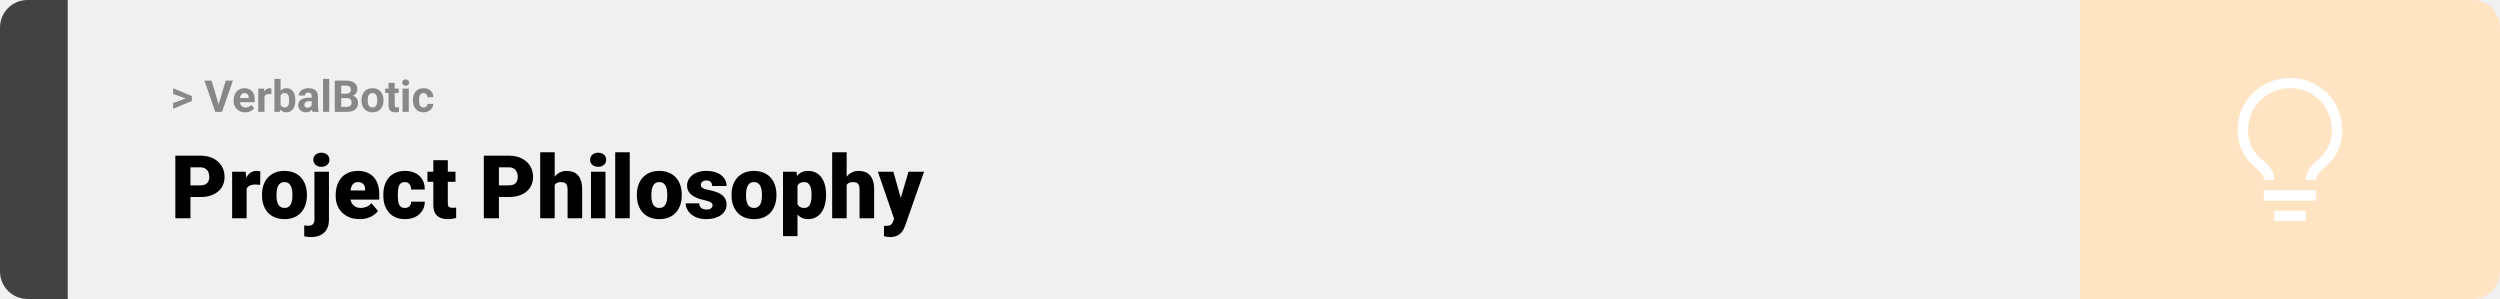
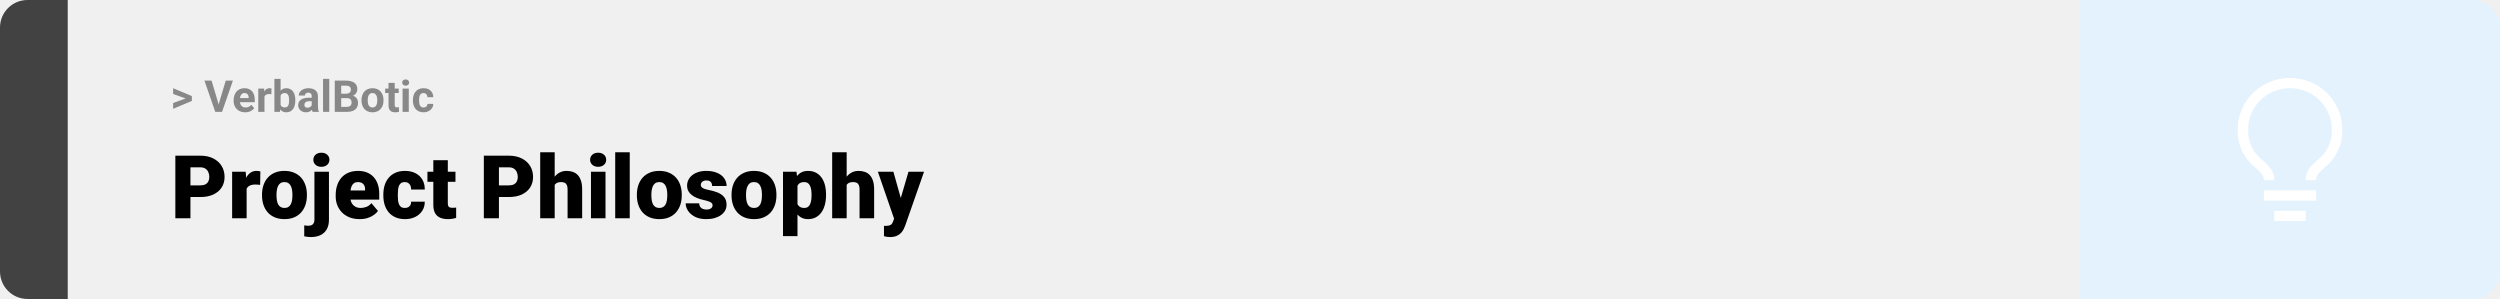
<svg xmlns="http://www.w3.org/2000/svg" width="1363" height="163" viewBox="0 0 1363 163" fill="none">
  <path d="M0 15C0 6.716 6.716 0 15 0H37V163H15C6.716 163 0 156.284 0 148V15Z" fill="#424242" />
  <rect width="1097" height="163" transform="translate(37)" fill="#F0F0F0" />
  <path d="M101.906 53.922L94.394 51.238V48.086L104.602 52.375V54.637L101.906 53.922ZM94.394 56.172L101.918 53.43L104.602 52.785V55.035L94.394 59.324V56.172ZM119.051 57.438L123.07 43.938H126.984L121.043 61H118.465L119.051 57.438ZM115.348 43.938L119.355 57.438L119.965 61H117.363L111.457 43.938H115.348ZM133.688 61.234C132.703 61.234 131.82 61.078 131.039 60.766C130.258 60.445 129.594 60.004 129.047 59.441C128.508 58.879 128.094 58.227 127.805 57.484C127.516 56.734 127.371 55.938 127.371 55.094V54.625C127.371 53.664 127.508 52.785 127.781 51.988C128.055 51.191 128.445 50.5 128.953 49.914C129.469 49.328 130.094 48.879 130.828 48.566C131.562 48.246 132.391 48.086 133.312 48.086C134.211 48.086 135.008 48.234 135.703 48.531C136.398 48.828 136.98 49.25 137.449 49.797C137.926 50.344 138.285 51 138.527 51.766C138.77 52.523 138.891 53.367 138.891 54.297V55.703H128.812V53.453H135.574V53.195C135.574 52.727 135.488 52.309 135.316 51.941C135.152 51.566 134.902 51.27 134.566 51.051C134.23 50.832 133.801 50.723 133.277 50.723C132.832 50.723 132.449 50.82 132.129 51.016C131.809 51.211 131.547 51.484 131.344 51.836C131.148 52.188 131 52.602 130.898 53.078C130.805 53.547 130.758 54.062 130.758 54.625V55.094C130.758 55.602 130.828 56.07 130.969 56.5C131.117 56.93 131.324 57.301 131.59 57.613C131.863 57.926 132.191 58.168 132.574 58.34C132.965 58.512 133.406 58.598 133.898 58.598C134.508 58.598 135.074 58.48 135.598 58.246C136.129 58.004 136.586 57.641 136.969 57.156L138.609 58.938C138.344 59.32 137.98 59.688 137.52 60.039C137.066 60.391 136.52 60.68 135.879 60.906C135.238 61.125 134.508 61.234 133.688 61.234ZM144.188 51.086V61H140.812V48.32H143.988L144.188 51.086ZM148.008 48.238L147.949 51.367C147.785 51.344 147.586 51.324 147.352 51.309C147.125 51.285 146.918 51.273 146.73 51.273C146.254 51.273 145.84 51.336 145.488 51.461C145.145 51.578 144.855 51.754 144.621 51.988C144.395 52.223 144.223 52.508 144.105 52.844C143.996 53.18 143.934 53.562 143.918 53.992L143.238 53.781C143.238 52.961 143.32 52.207 143.484 51.52C143.648 50.824 143.887 50.219 144.199 49.703C144.52 49.188 144.91 48.789 145.371 48.508C145.832 48.227 146.359 48.086 146.953 48.086C147.141 48.086 147.332 48.102 147.527 48.133C147.723 48.156 147.883 48.191 148.008 48.238ZM149.602 43H152.977V58.094L152.637 61H149.602V43ZM161.004 54.531V54.777C161.004 55.723 160.902 56.59 160.699 57.379C160.504 58.168 160.199 58.852 159.785 59.43C159.371 60 158.855 60.445 158.238 60.766C157.629 61.078 156.91 61.234 156.082 61.234C155.309 61.234 154.637 61.078 154.066 60.766C153.504 60.453 153.031 60.012 152.648 59.441C152.266 58.871 151.957 58.203 151.723 57.438C151.488 56.672 151.312 55.836 151.195 54.93V54.391C151.312 53.484 151.488 52.648 151.723 51.883C151.957 51.117 152.266 50.449 152.648 49.879C153.031 49.309 153.504 48.867 154.066 48.555C154.629 48.242 155.293 48.086 156.059 48.086C156.895 48.086 157.621 48.246 158.238 48.566C158.863 48.879 159.379 49.324 159.785 49.902C160.199 50.473 160.504 51.152 160.699 51.941C160.902 52.723 161.004 53.586 161.004 54.531ZM157.629 54.777V54.531C157.629 54.016 157.59 53.531 157.512 53.078C157.441 52.617 157.316 52.215 157.137 51.871C156.957 51.52 156.711 51.242 156.398 51.039C156.094 50.836 155.699 50.734 155.215 50.734C154.754 50.734 154.363 50.812 154.043 50.969C153.723 51.125 153.457 51.344 153.246 51.625C153.043 51.906 152.891 52.242 152.789 52.633C152.688 53.016 152.625 53.438 152.602 53.898V55.434C152.625 56.051 152.727 56.598 152.906 57.074C153.094 57.543 153.375 57.914 153.75 58.188C154.133 58.453 154.629 58.586 155.238 58.586C155.715 58.586 156.109 58.492 156.422 58.305C156.734 58.117 156.977 57.852 157.148 57.508C157.328 57.164 157.453 56.762 157.523 56.301C157.594 55.832 157.629 55.324 157.629 54.777ZM169.945 58.141V52.492C169.945 52.086 169.879 51.738 169.746 51.449C169.613 51.152 169.406 50.922 169.125 50.758C168.852 50.594 168.496 50.512 168.059 50.512C167.684 50.512 167.359 50.578 167.086 50.711C166.812 50.836 166.602 51.02 166.453 51.262C166.305 51.496 166.23 51.773 166.23 52.094H162.855C162.855 51.555 162.98 51.043 163.23 50.559C163.48 50.074 163.844 49.648 164.32 49.281C164.797 48.906 165.363 48.613 166.02 48.402C166.684 48.191 167.426 48.086 168.246 48.086C169.23 48.086 170.105 48.25 170.871 48.578C171.637 48.906 172.238 49.398 172.676 50.055C173.121 50.711 173.344 51.531 173.344 52.516V57.941C173.344 58.637 173.387 59.207 173.473 59.652C173.559 60.09 173.684 60.473 173.848 60.801V61H170.438C170.273 60.656 170.148 60.227 170.062 59.711C169.984 59.188 169.945 58.664 169.945 58.141ZM170.391 53.277L170.414 55.188H168.527C168.082 55.188 167.695 55.238 167.367 55.34C167.039 55.441 166.77 55.586 166.559 55.773C166.348 55.953 166.191 56.164 166.09 56.406C165.996 56.648 165.949 56.914 165.949 57.203C165.949 57.492 166.016 57.754 166.148 57.988C166.281 58.215 166.473 58.395 166.723 58.527C166.973 58.652 167.266 58.715 167.602 58.715C168.109 58.715 168.551 58.613 168.926 58.41C169.301 58.207 169.59 57.957 169.793 57.66C170.004 57.363 170.113 57.082 170.121 56.816L171.012 58.246C170.887 58.566 170.715 58.898 170.496 59.242C170.285 59.586 170.016 59.91 169.688 60.215C169.359 60.512 168.965 60.758 168.504 60.953C168.043 61.141 167.496 61.234 166.863 61.234C166.059 61.234 165.328 61.074 164.672 60.754C164.023 60.426 163.508 59.977 163.125 59.406C162.75 58.828 162.562 58.172 162.562 57.438C162.562 56.773 162.688 56.184 162.938 55.668C163.188 55.152 163.555 54.719 164.039 54.367C164.531 54.008 165.145 53.738 165.879 53.559C166.613 53.371 167.465 53.277 168.434 53.277H170.391ZM179.508 43V61H176.121V43H179.508ZM189.188 53.512H184.805L184.781 51.098H188.461C189.109 51.098 189.641 51.016 190.055 50.852C190.469 50.68 190.777 50.434 190.98 50.113C191.191 49.785 191.297 49.387 191.297 48.918C191.297 48.387 191.195 47.957 190.992 47.629C190.797 47.301 190.488 47.062 190.066 46.914C189.652 46.766 189.117 46.691 188.461 46.691H186.023V61H182.508V43.938H188.461C189.453 43.938 190.34 44.031 191.121 44.219C191.91 44.406 192.578 44.691 193.125 45.074C193.672 45.457 194.09 45.941 194.379 46.527C194.668 47.105 194.812 47.793 194.812 48.59C194.812 49.293 194.652 49.941 194.332 50.535C194.02 51.129 193.523 51.613 192.844 51.988C192.172 52.363 191.293 52.57 190.207 52.609L189.188 53.512ZM189.035 61H183.844L185.215 58.258H189.035C189.652 58.258 190.156 58.16 190.547 57.965C190.938 57.762 191.227 57.488 191.414 57.145C191.602 56.801 191.695 56.406 191.695 55.961C191.695 55.461 191.609 55.027 191.438 54.66C191.273 54.293 191.008 54.012 190.641 53.816C190.273 53.613 189.789 53.512 189.188 53.512H185.801L185.824 51.098H190.043L190.852 52.047C191.891 52.031 192.727 52.215 193.359 52.598C194 52.973 194.465 53.461 194.754 54.062C195.051 54.664 195.199 55.309 195.199 55.996C195.199 57.09 194.961 58.012 194.484 58.762C194.008 59.504 193.309 60.062 192.387 60.438C191.473 60.812 190.355 61 189.035 61ZM197.086 54.789V54.543C197.086 53.613 197.219 52.758 197.484 51.977C197.75 51.188 198.137 50.504 198.645 49.926C199.152 49.348 199.777 48.898 200.52 48.578C201.262 48.25 202.113 48.086 203.074 48.086C204.035 48.086 204.891 48.25 205.641 48.578C206.391 48.898 207.02 49.348 207.527 49.926C208.043 50.504 208.434 51.188 208.699 51.977C208.965 52.758 209.098 53.613 209.098 54.543V54.789C209.098 55.711 208.965 56.566 208.699 57.355C208.434 58.137 208.043 58.82 207.527 59.406C207.02 59.984 206.395 60.434 205.652 60.754C204.91 61.074 204.059 61.234 203.098 61.234C202.137 61.234 201.281 61.074 200.531 60.754C199.789 60.434 199.16 59.984 198.645 59.406C198.137 58.82 197.75 58.137 197.484 57.355C197.219 56.566 197.086 55.711 197.086 54.789ZM200.461 54.543V54.789C200.461 55.32 200.508 55.816 200.602 56.277C200.695 56.738 200.844 57.145 201.047 57.496C201.258 57.84 201.531 58.109 201.867 58.305C202.203 58.5 202.613 58.598 203.098 58.598C203.566 58.598 203.969 58.5 204.305 58.305C204.641 58.109 204.91 57.84 205.113 57.496C205.316 57.145 205.465 56.738 205.559 56.277C205.66 55.816 205.711 55.32 205.711 54.789V54.543C205.711 54.027 205.66 53.543 205.559 53.09C205.465 52.629 205.312 52.223 205.102 51.871C204.898 51.512 204.629 51.23 204.293 51.027C203.957 50.824 203.551 50.723 203.074 50.723C202.598 50.723 202.191 50.824 201.855 51.027C201.527 51.23 201.258 51.512 201.047 51.871C200.844 52.223 200.695 52.629 200.602 53.09C200.508 53.543 200.461 54.027 200.461 54.543ZM217.383 48.32V50.711H210V48.32H217.383ZM211.828 45.191H215.203V57.18C215.203 57.547 215.25 57.828 215.344 58.023C215.445 58.219 215.594 58.355 215.789 58.434C215.984 58.504 216.23 58.539 216.527 58.539C216.738 58.539 216.926 58.531 217.09 58.516C217.262 58.492 217.406 58.469 217.523 58.445L217.535 60.93C217.246 61.023 216.934 61.098 216.598 61.152C216.262 61.207 215.891 61.234 215.484 61.234C214.742 61.234 214.094 61.113 213.539 60.871C212.992 60.621 212.57 60.223 212.273 59.676C211.977 59.129 211.828 58.41 211.828 57.52V45.191ZM222.867 48.32V61H219.48V48.32H222.867ZM219.27 45.016C219.27 44.523 219.441 44.117 219.785 43.797C220.129 43.477 220.59 43.316 221.168 43.316C221.738 43.316 222.195 43.477 222.539 43.797C222.891 44.117 223.066 44.523 223.066 45.016C223.066 45.508 222.891 45.914 222.539 46.234C222.195 46.555 221.738 46.715 221.168 46.715C220.59 46.715 220.129 46.555 219.785 46.234C219.441 45.914 219.27 45.508 219.27 45.016ZM230.895 58.598C231.309 58.598 231.676 58.52 231.996 58.363C232.316 58.199 232.566 57.973 232.746 57.684C232.934 57.387 233.031 57.039 233.039 56.641H236.215C236.207 57.531 235.969 58.324 235.5 59.02C235.031 59.707 234.402 60.25 233.613 60.648C232.824 61.039 231.941 61.234 230.965 61.234C229.98 61.234 229.121 61.07 228.387 60.742C227.66 60.414 227.055 59.961 226.57 59.383C226.086 58.797 225.723 58.117 225.48 57.344C225.238 56.562 225.117 55.727 225.117 54.836V54.496C225.117 53.598 225.238 52.762 225.48 51.988C225.723 51.207 226.086 50.527 226.57 49.949C227.055 49.363 227.66 48.906 228.387 48.578C229.113 48.25 229.965 48.086 230.941 48.086C231.98 48.086 232.891 48.285 233.672 48.684C234.461 49.082 235.078 49.652 235.523 50.395C235.977 51.129 236.207 52 236.215 53.008H233.039C233.031 52.586 232.941 52.203 232.77 51.859C232.605 51.516 232.363 51.242 232.043 51.039C231.73 50.828 231.344 50.723 230.883 50.723C230.391 50.723 229.988 50.828 229.676 51.039C229.363 51.242 229.121 51.523 228.949 51.883C228.777 52.234 228.656 52.637 228.586 53.09C228.523 53.535 228.492 54.004 228.492 54.496V54.836C228.492 55.328 228.523 55.801 228.586 56.254C228.648 56.707 228.766 57.109 228.938 57.461C229.117 57.812 229.363 58.09 229.676 58.293C229.988 58.496 230.395 58.598 230.895 58.598Z" fill="#888888" />
  <path d="M109.219 107.422H100.734V101.07H109.219C110.375 101.07 111.312 100.875 112.031 100.484C112.75 100.094 113.273 99.555 113.602 98.867C113.945 98.164 114.117 97.375 114.117 96.5C114.117 95.562 113.945 94.695 113.602 93.898C113.273 93.102 112.75 92.461 112.031 91.977C111.312 91.477 110.375 91.227 109.219 91.227H103.828V119H95.602V84.875H109.219C111.953 84.875 114.305 85.375 116.273 86.375C118.258 87.375 119.781 88.75 120.844 90.5C121.906 92.234 122.438 94.219 122.438 96.453C122.438 98.656 121.906 100.578 120.844 102.219C119.781 103.859 118.258 105.141 116.273 106.062C114.305 106.969 111.953 107.422 109.219 107.422ZM134.461 99.922V119H126.562V93.641H133.945L134.461 99.922ZM141.961 93.453L141.82 100.789C141.508 100.758 141.086 100.719 140.555 100.672C140.023 100.625 139.578 100.602 139.219 100.602C138.297 100.602 137.5 100.711 136.828 100.93C136.172 101.133 135.625 101.445 135.188 101.867C134.766 102.273 134.453 102.789 134.25 103.414C134.062 104.039 133.977 104.766 133.992 105.594L132.562 104.656C132.562 102.953 132.727 101.406 133.055 100.016C133.398 98.609 133.883 97.398 134.508 96.383C135.133 95.352 135.891 94.562 136.781 94.016C137.672 93.453 138.672 93.172 139.781 93.172C140.172 93.172 140.555 93.195 140.93 93.242C141.32 93.289 141.664 93.359 141.961 93.453ZM142.852 106.578V106.086C142.852 104.227 143.117 102.516 143.648 100.953C144.18 99.375 144.961 98.008 145.992 96.852C147.023 95.695 148.297 94.797 149.812 94.156C151.328 93.5 153.078 93.172 155.062 93.172C157.062 93.172 158.82 93.5 160.336 94.156C161.867 94.797 163.148 95.695 164.18 96.852C165.211 98.008 165.992 99.375 166.523 100.953C167.055 102.516 167.32 104.227 167.32 106.086V106.578C167.32 108.422 167.055 110.133 166.523 111.711C165.992 113.273 165.211 114.641 164.18 115.812C163.148 116.969 161.875 117.867 160.359 118.508C158.844 119.148 157.094 119.469 155.109 119.469C153.125 119.469 151.367 119.148 149.836 118.508C148.305 117.867 147.023 116.969 145.992 115.812C144.961 114.641 144.18 113.273 143.648 111.711C143.117 110.133 142.852 108.422 142.852 106.578ZM150.75 106.086V106.578C150.75 107.531 150.82 108.422 150.961 109.25C151.102 110.078 151.336 110.805 151.664 111.43C151.992 112.039 152.438 112.516 153 112.859C153.562 113.203 154.266 113.375 155.109 113.375C155.938 113.375 156.625 113.203 157.172 112.859C157.734 112.516 158.18 112.039 158.508 111.43C158.836 110.805 159.07 110.078 159.211 109.25C159.352 108.422 159.422 107.531 159.422 106.578V106.086C159.422 105.164 159.352 104.297 159.211 103.484C159.07 102.656 158.836 101.93 158.508 101.305C158.18 100.664 157.734 100.164 157.172 99.805C156.609 99.445 155.906 99.266 155.062 99.266C154.234 99.266 153.539 99.445 152.977 99.805C152.43 100.164 151.992 100.664 151.664 101.305C151.336 101.93 151.102 102.656 150.961 103.484C150.82 104.297 150.75 105.164 150.75 106.086ZM171.422 93.641H179.344V119.82C179.344 121.852 178.953 123.562 178.172 124.953C177.391 126.359 176.273 127.422 174.82 128.141C173.367 128.875 171.633 129.242 169.617 129.242C168.945 129.242 168.328 129.211 167.766 129.148C167.188 129.102 166.555 129 165.867 128.844V122.867C166.273 122.93 166.648 122.977 166.992 123.008C167.336 123.055 167.711 123.078 168.117 123.078C168.836 123.078 169.438 122.961 169.922 122.727C170.406 122.492 170.773 122.133 171.023 121.648C171.289 121.164 171.422 120.555 171.422 119.82V93.641ZM170.836 87.102C170.836 85.977 171.242 85.055 172.055 84.336C172.867 83.617 173.922 83.258 175.219 83.258C176.516 83.258 177.57 83.617 178.383 84.336C179.195 85.055 179.602 85.977 179.602 87.102C179.602 88.227 179.195 89.148 178.383 89.867C177.57 90.586 176.516 90.945 175.219 90.945C173.922 90.945 172.867 90.586 172.055 89.867C171.242 89.148 170.836 88.227 170.836 87.102ZM196.102 119.469C194.039 119.469 192.195 119.148 190.57 118.508C188.945 117.852 187.57 116.953 186.445 115.812C185.336 114.672 184.484 113.359 183.891 111.875C183.312 110.391 183.023 108.82 183.023 107.164V106.273C183.023 104.414 183.281 102.695 183.797 101.117C184.312 99.523 185.078 98.133 186.094 96.945C187.109 95.758 188.383 94.836 189.914 94.18C191.445 93.508 193.227 93.172 195.258 93.172C197.055 93.172 198.664 93.461 200.086 94.039C201.508 94.617 202.711 95.445 203.695 96.523C204.695 97.602 205.453 98.906 205.969 100.438C206.5 101.969 206.766 103.688 206.766 105.594V108.805H186.047V103.859H199.055V103.25C199.07 102.406 198.922 101.688 198.609 101.094C198.312 100.5 197.875 100.047 197.297 99.734C196.719 99.422 196.016 99.266 195.188 99.266C194.328 99.266 193.617 99.453 193.055 99.828C192.508 100.203 192.078 100.719 191.766 101.375C191.469 102.016 191.258 102.758 191.133 103.602C191.008 104.445 190.945 105.336 190.945 106.273V107.164C190.945 108.102 191.07 108.953 191.32 109.719C191.586 110.484 191.961 111.141 192.445 111.688C192.945 112.219 193.539 112.633 194.227 112.93C194.93 113.227 195.727 113.375 196.617 113.375C197.695 113.375 198.758 113.172 199.805 112.766C200.852 112.359 201.75 111.688 202.5 110.75L206.086 115.016C205.57 115.75 204.836 116.461 203.883 117.148C202.945 117.836 201.82 118.398 200.508 118.836C199.195 119.258 197.727 119.469 196.102 119.469ZM220.688 113.375C221.422 113.375 222.047 113.242 222.562 112.977C223.094 112.695 223.492 112.305 223.758 111.805C224.039 111.289 224.172 110.672 224.156 109.953H231.586C231.602 111.859 231.133 113.531 230.18 114.969C229.242 116.391 227.961 117.5 226.336 118.297C224.727 119.078 222.906 119.469 220.875 119.469C218.891 119.469 217.156 119.148 215.672 118.508C214.188 117.852 212.945 116.945 211.945 115.789C210.961 114.617 210.219 113.25 209.719 111.688C209.234 110.125 208.992 108.43 208.992 106.602V106.062C208.992 104.234 209.234 102.539 209.719 100.977C210.219 99.398 210.961 98.031 211.945 96.875C212.945 95.703 214.18 94.797 215.648 94.156C217.133 93.5 218.859 93.172 220.828 93.172C222.938 93.172 224.797 93.57 226.406 94.367C228.031 95.164 229.305 96.32 230.227 97.836C231.148 99.352 231.602 101.188 231.586 103.344H224.156C224.172 102.578 224.055 101.891 223.805 101.281C223.555 100.672 223.164 100.188 222.633 99.828C222.117 99.453 221.453 99.266 220.641 99.266C219.828 99.266 219.172 99.445 218.672 99.805C218.172 100.164 217.789 100.664 217.523 101.305C217.273 101.93 217.102 102.648 217.008 103.461C216.93 104.273 216.891 105.141 216.891 106.062V106.602C216.891 107.539 216.93 108.422 217.008 109.25C217.102 110.062 217.281 110.781 217.547 111.406C217.812 112.016 218.195 112.5 218.695 112.859C219.195 113.203 219.859 113.375 220.688 113.375ZM248.32 93.641V99.125H233.039V93.641H248.32ZM236.25 87.336H244.148V110.727C244.148 111.398 244.227 111.922 244.383 112.297C244.539 112.656 244.805 112.914 245.18 113.07C245.57 113.211 246.086 113.281 246.727 113.281C247.18 113.281 247.555 113.273 247.852 113.258C248.148 113.227 248.43 113.188 248.695 113.141V118.789C248.023 119.008 247.32 119.172 246.586 119.281C245.852 119.406 245.07 119.469 244.242 119.469C242.555 119.469 241.109 119.203 239.906 118.672C238.719 118.141 237.812 117.305 237.188 116.164C236.562 115.023 236.25 113.539 236.25 111.711V87.336ZM277.406 107.422H268.922V101.07H277.406C278.562 101.07 279.5 100.875 280.219 100.484C280.938 100.094 281.461 99.555 281.789 98.867C282.133 98.164 282.305 97.375 282.305 96.5C282.305 95.562 282.133 94.695 281.789 93.898C281.461 93.102 280.938 92.461 280.219 91.977C279.5 91.477 278.562 91.227 277.406 91.227H272.016V119H263.789V84.875H277.406C280.141 84.875 282.492 85.375 284.461 86.375C286.445 87.375 287.969 88.75 289.031 90.5C290.094 92.234 290.625 94.219 290.625 96.453C290.625 98.656 290.094 100.578 289.031 102.219C287.969 103.859 286.445 105.141 284.461 106.062C282.492 106.969 280.141 107.422 277.406 107.422ZM302.414 83V119H294.516V83H302.414ZM301.477 105.453L299.625 105.5C299.625 103.719 299.844 102.078 300.281 100.578C300.719 99.078 301.344 97.773 302.156 96.664C302.969 95.555 303.945 94.695 305.086 94.086C306.227 93.477 307.492 93.172 308.883 93.172C310.133 93.172 311.273 93.352 312.305 93.711C313.352 94.07 314.25 94.648 315 95.445C315.766 96.242 316.352 97.281 316.758 98.562C317.18 99.844 317.391 101.406 317.391 103.25V119H309.445V103.203C309.445 102.172 309.297 101.375 309 100.812C308.719 100.234 308.312 99.836 307.781 99.617C307.25 99.383 306.602 99.266 305.836 99.266C304.914 99.266 304.164 99.422 303.586 99.734C303.008 100.047 302.562 100.484 302.25 101.047C301.953 101.594 301.75 102.242 301.641 102.992C301.531 103.742 301.477 104.562 301.477 105.453ZM330.117 93.641V119H322.195V93.641H330.117ZM321.727 87.102C321.727 85.977 322.133 85.055 322.945 84.336C323.758 83.617 324.812 83.258 326.109 83.258C327.406 83.258 328.461 83.617 329.273 84.336C330.086 85.055 330.492 85.977 330.492 87.102C330.492 88.227 330.086 89.148 329.273 89.867C328.461 90.586 327.406 90.945 326.109 90.945C324.812 90.945 323.758 90.586 322.945 89.867C322.133 89.148 321.727 88.227 321.727 87.102ZM343.336 83V119H335.414V83H343.336ZM347.227 106.578V106.086C347.227 104.227 347.492 102.516 348.023 100.953C348.555 99.375 349.336 98.008 350.367 96.852C351.398 95.695 352.672 94.797 354.188 94.156C355.703 93.5 357.453 93.172 359.438 93.172C361.438 93.172 363.195 93.5 364.711 94.156C366.242 94.797 367.523 95.695 368.555 96.852C369.586 98.008 370.367 99.375 370.898 100.953C371.43 102.516 371.695 104.227 371.695 106.086V106.578C371.695 108.422 371.43 110.133 370.898 111.711C370.367 113.273 369.586 114.641 368.555 115.812C367.523 116.969 366.25 117.867 364.734 118.508C363.219 119.148 361.469 119.469 359.484 119.469C357.5 119.469 355.742 119.148 354.211 118.508C352.68 117.867 351.398 116.969 350.367 115.812C349.336 114.641 348.555 113.273 348.023 111.711C347.492 110.133 347.227 108.422 347.227 106.578ZM355.125 106.086V106.578C355.125 107.531 355.195 108.422 355.336 109.25C355.477 110.078 355.711 110.805 356.039 111.43C356.367 112.039 356.812 112.516 357.375 112.859C357.938 113.203 358.641 113.375 359.484 113.375C360.312 113.375 361 113.203 361.547 112.859C362.109 112.516 362.555 112.039 362.883 111.43C363.211 110.805 363.445 110.078 363.586 109.25C363.727 108.422 363.797 107.531 363.797 106.578V106.086C363.797 105.164 363.727 104.297 363.586 103.484C363.445 102.656 363.211 101.93 362.883 101.305C362.555 100.664 362.109 100.164 361.547 99.805C360.984 99.445 360.281 99.266 359.438 99.266C358.609 99.266 357.914 99.445 357.352 99.805C356.805 100.164 356.367 100.664 356.039 101.305C355.711 101.93 355.477 102.656 355.336 103.484C355.195 104.297 355.125 105.164 355.125 106.086ZM388.5 111.875C388.5 111.438 388.352 111.062 388.055 110.75C387.773 110.422 387.273 110.125 386.555 109.859C385.836 109.578 384.828 109.297 383.531 109.016C382.297 108.75 381.133 108.398 380.039 107.961C378.961 107.523 378.016 106.992 377.203 106.367C376.391 105.742 375.75 105 375.281 104.141C374.828 103.281 374.602 102.297 374.602 101.188C374.602 100.109 374.828 99.094 375.281 98.141C375.75 97.172 376.43 96.32 377.32 95.586C378.227 94.836 379.328 94.25 380.625 93.828C381.922 93.391 383.398 93.172 385.055 93.172C387.336 93.172 389.305 93.523 390.961 94.227C392.617 94.914 393.891 95.883 394.781 97.133C395.688 98.367 396.141 99.797 396.141 101.422H388.242C388.242 100.781 388.133 100.234 387.914 99.781C387.711 99.328 387.375 98.984 386.906 98.75C386.438 98.5 385.812 98.375 385.031 98.375C384.484 98.375 383.984 98.477 383.531 98.68C383.094 98.883 382.742 99.164 382.477 99.523C382.211 99.883 382.078 100.305 382.078 100.789C382.078 101.133 382.156 101.445 382.312 101.727C382.484 101.992 382.742 102.242 383.086 102.477C383.43 102.695 383.867 102.898 384.398 103.086C384.93 103.258 385.57 103.414 386.32 103.555C388.023 103.867 389.617 104.312 391.102 104.891C392.586 105.469 393.789 106.289 394.711 107.352C395.648 108.414 396.117 109.844 396.117 111.641C396.117 112.766 395.859 113.805 395.344 114.758C394.828 115.695 394.086 116.523 393.117 117.242C392.148 117.945 390.984 118.492 389.625 118.883C388.266 119.273 386.734 119.469 385.031 119.469C382.609 119.469 380.562 119.039 378.891 118.18C377.219 117.305 375.953 116.211 375.094 114.898C374.25 113.57 373.828 112.227 373.828 110.867H381.188C381.219 111.648 381.406 112.289 381.75 112.789C382.109 113.289 382.586 113.656 383.18 113.891C383.773 114.125 384.461 114.242 385.242 114.242C385.961 114.242 386.555 114.141 387.023 113.938C387.508 113.734 387.875 113.461 388.125 113.117C388.375 112.758 388.5 112.344 388.5 111.875ZM398.836 106.578V106.086C398.836 104.227 399.102 102.516 399.633 100.953C400.164 99.375 400.945 98.008 401.977 96.852C403.008 95.695 404.281 94.797 405.797 94.156C407.312 93.5 409.062 93.172 411.047 93.172C413.047 93.172 414.805 93.5 416.32 94.156C417.852 94.797 419.133 95.695 420.164 96.852C421.195 98.008 421.977 99.375 422.508 100.953C423.039 102.516 423.305 104.227 423.305 106.086V106.578C423.305 108.422 423.039 110.133 422.508 111.711C421.977 113.273 421.195 114.641 420.164 115.812C419.133 116.969 417.859 117.867 416.344 118.508C414.828 119.148 413.078 119.469 411.094 119.469C409.109 119.469 407.352 119.148 405.82 118.508C404.289 117.867 403.008 116.969 401.977 115.812C400.945 114.641 400.164 113.273 399.633 111.711C399.102 110.133 398.836 108.422 398.836 106.578ZM406.734 106.086V106.578C406.734 107.531 406.805 108.422 406.945 109.25C407.086 110.078 407.32 110.805 407.648 111.43C407.977 112.039 408.422 112.516 408.984 112.859C409.547 113.203 410.25 113.375 411.094 113.375C411.922 113.375 412.609 113.203 413.156 112.859C413.719 112.516 414.164 112.039 414.492 111.43C414.82 110.805 415.055 110.078 415.195 109.25C415.336 108.422 415.406 107.531 415.406 106.578V106.086C415.406 105.164 415.336 104.297 415.195 103.484C415.055 102.656 414.82 101.93 414.492 101.305C414.164 100.664 413.719 100.164 413.156 99.805C412.594 99.445 411.891 99.266 411.047 99.266C410.219 99.266 409.523 99.445 408.961 99.805C408.414 100.164 407.977 100.664 407.648 101.305C407.32 101.93 407.086 102.656 406.945 103.484C406.805 104.297 406.734 105.164 406.734 106.086ZM434.789 98.516V128.75H426.891V93.641H434.25L434.789 98.516ZM450.352 106.016V106.508C450.352 108.352 450.141 110.062 449.719 111.641C449.297 113.219 448.672 114.594 447.844 115.766C447.016 116.938 445.984 117.852 444.75 118.508C443.531 119.148 442.117 119.469 440.508 119.469C438.992 119.469 437.688 119.133 436.594 118.461C435.5 117.789 434.586 116.859 433.852 115.672C433.117 114.484 432.523 113.125 432.07 111.594C431.617 110.062 431.258 108.445 430.992 106.742V106.109C431.258 104.281 431.617 102.586 432.07 101.023C432.523 99.445 433.117 98.07 433.852 96.898C434.586 95.727 435.492 94.812 436.57 94.156C437.664 93.5 438.969 93.172 440.484 93.172C442.094 93.172 443.508 93.477 444.727 94.086C445.961 94.695 446.992 95.57 447.82 96.711C448.664 97.836 449.297 99.188 449.719 100.766C450.141 102.344 450.352 104.094 450.352 106.016ZM442.453 106.508V106.016C442.453 105.031 442.383 104.133 442.242 103.32C442.102 102.492 441.875 101.773 441.562 101.164C441.266 100.555 440.867 100.086 440.367 99.758C439.867 99.43 439.25 99.266 438.516 99.266C437.672 99.266 436.961 99.398 436.383 99.664C435.82 99.914 435.367 100.305 435.023 100.836C434.695 101.352 434.461 102 434.32 102.781C434.195 103.547 434.141 104.445 434.156 105.477V107.398C434.125 108.586 434.242 109.633 434.508 110.539C434.773 111.43 435.234 112.125 435.891 112.625C436.547 113.125 437.438 113.375 438.562 113.375C439.312 113.375 439.938 113.203 440.438 112.859C440.938 112.5 441.336 112.008 441.633 111.383C441.93 110.742 442.141 110.008 442.266 109.18C442.391 108.352 442.453 107.461 442.453 106.508ZM461.602 83V119H453.703V83H461.602ZM460.664 105.453L458.812 105.5C458.812 103.719 459.031 102.078 459.469 100.578C459.906 99.078 460.531 97.773 461.344 96.664C462.156 95.555 463.133 94.695 464.273 94.086C465.414 93.477 466.68 93.172 468.07 93.172C469.32 93.172 470.461 93.352 471.492 93.711C472.539 94.07 473.438 94.648 474.188 95.445C474.953 96.242 475.539 97.281 475.945 98.562C476.367 99.844 476.578 101.406 476.578 103.25V119H468.633V103.203C468.633 102.172 468.484 101.375 468.188 100.812C467.906 100.234 467.5 99.836 466.969 99.617C466.438 99.383 465.789 99.266 465.023 99.266C464.102 99.266 463.352 99.422 462.773 99.734C462.195 100.047 461.75 100.484 461.438 101.047C461.141 101.594 460.938 102.242 460.828 102.992C460.719 103.742 460.664 104.562 460.664 105.453ZM488.742 116.023L495.305 93.641H503.789L493.594 122.773C493.375 123.414 493.086 124.102 492.727 124.836C492.367 125.586 491.875 126.297 491.25 126.969C490.625 127.641 489.82 128.188 488.836 128.609C487.867 129.031 486.664 129.242 485.227 129.242C484.461 129.242 483.898 129.203 483.539 129.125C483.195 129.062 482.664 128.945 481.945 128.773V123.125C482.148 123.125 482.32 123.125 482.461 123.125C482.617 123.125 482.789 123.125 482.977 123.125C483.82 123.125 484.492 123.039 484.992 122.867C485.508 122.695 485.898 122.445 486.164 122.117C486.445 121.789 486.664 121.391 486.82 120.922L488.742 116.023ZM487.078 93.641L492.07 111.383L492.938 119.75H487.641L478.617 93.641H487.078Z" fill="black" />
-   <path d="M1134 0H1348C1356.28 0 1363 6.716 1363 15V148C1363 156.284 1356.28 163 1348 163H1134V0Z" fill="#FFE4C4" />
+   <path d="M1134 0H1348C1356.28 0 1363 6.716 1363 15V148C1363 156.284 1356.28 163 1348 163H1134V0Z" fill="#E4F2FD" />
  <path d="M1234.26 103.786H1262.74V109.357H1234.26V103.786ZM1239.96 114.929H1257.04V120.5H1239.96V114.929ZM1248.5 42.5C1240.95 42.5 1233.71 45.435 1228.37 50.659C1223.03 55.883 1220.03 62.969 1220.03 70.357C1219.84 74.406 1220.63 78.441 1222.34 82.132C1224.05 85.822 1226.64 89.062 1229.88 91.584C1232.73 94.175 1234.26 95.651 1234.26 98.214H1239.96C1239.96 93.089 1236.8 90.219 1233.72 87.461C1231.06 85.468 1228.94 82.866 1227.55 79.884C1226.15 76.902 1225.53 73.631 1225.72 70.357C1225.72 64.447 1228.12 58.778 1232.39 54.599C1236.67 50.419 1242.46 48.071 1248.5 48.071C1254.54 48.071 1260.33 50.419 1264.61 54.599C1268.88 58.778 1271.28 64.447 1271.28 70.357C1271.47 73.633 1270.84 76.906 1269.44 79.888C1268.04 82.87 1265.92 85.471 1263.25 87.461C1260.2 90.247 1257.04 93.033 1257.04 98.214H1262.74C1262.74 95.651 1264.25 94.175 1267.12 91.556C1270.36 89.038 1272.94 85.803 1274.66 82.118C1276.37 78.432 1277.16 74.401 1276.97 70.357C1276.97 66.699 1276.24 63.077 1274.81 59.697C1273.37 56.317 1271.28 53.246 1268.63 50.659C1265.99 48.072 1262.85 46.02 1259.4 44.62C1255.94 43.221 1252.24 42.5 1248.5 42.5Z" fill="white" />
</svg>
